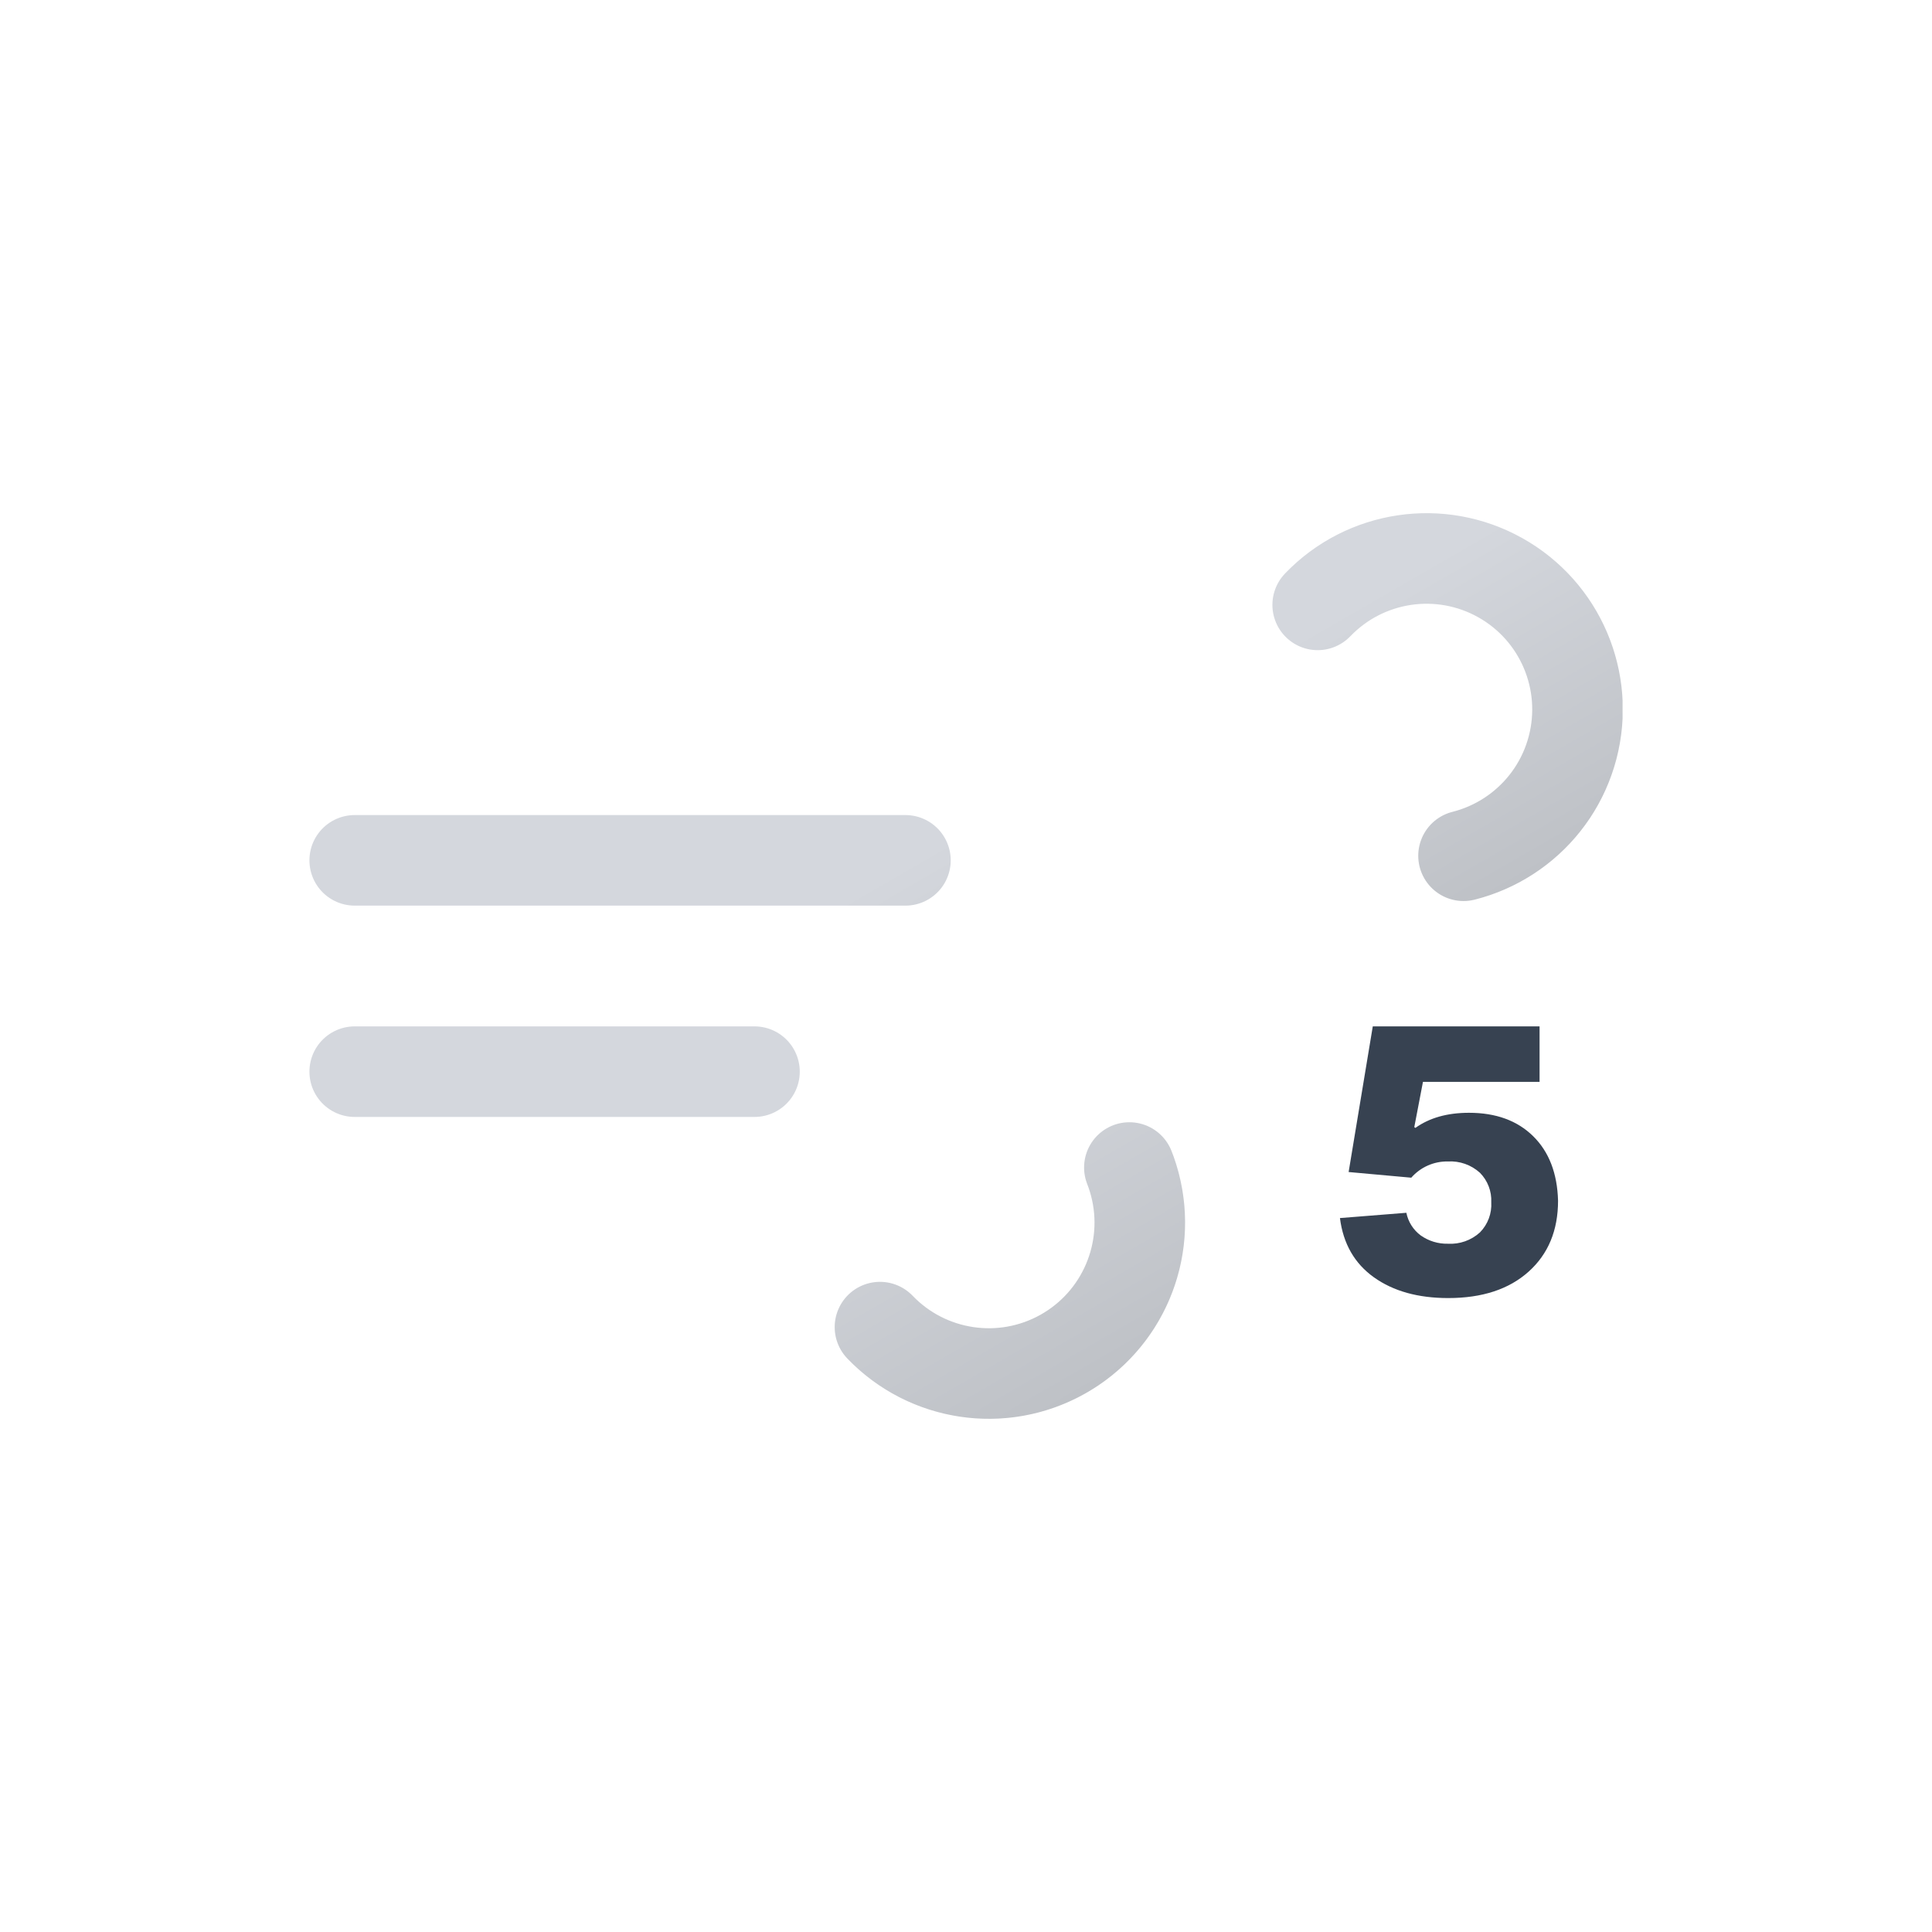
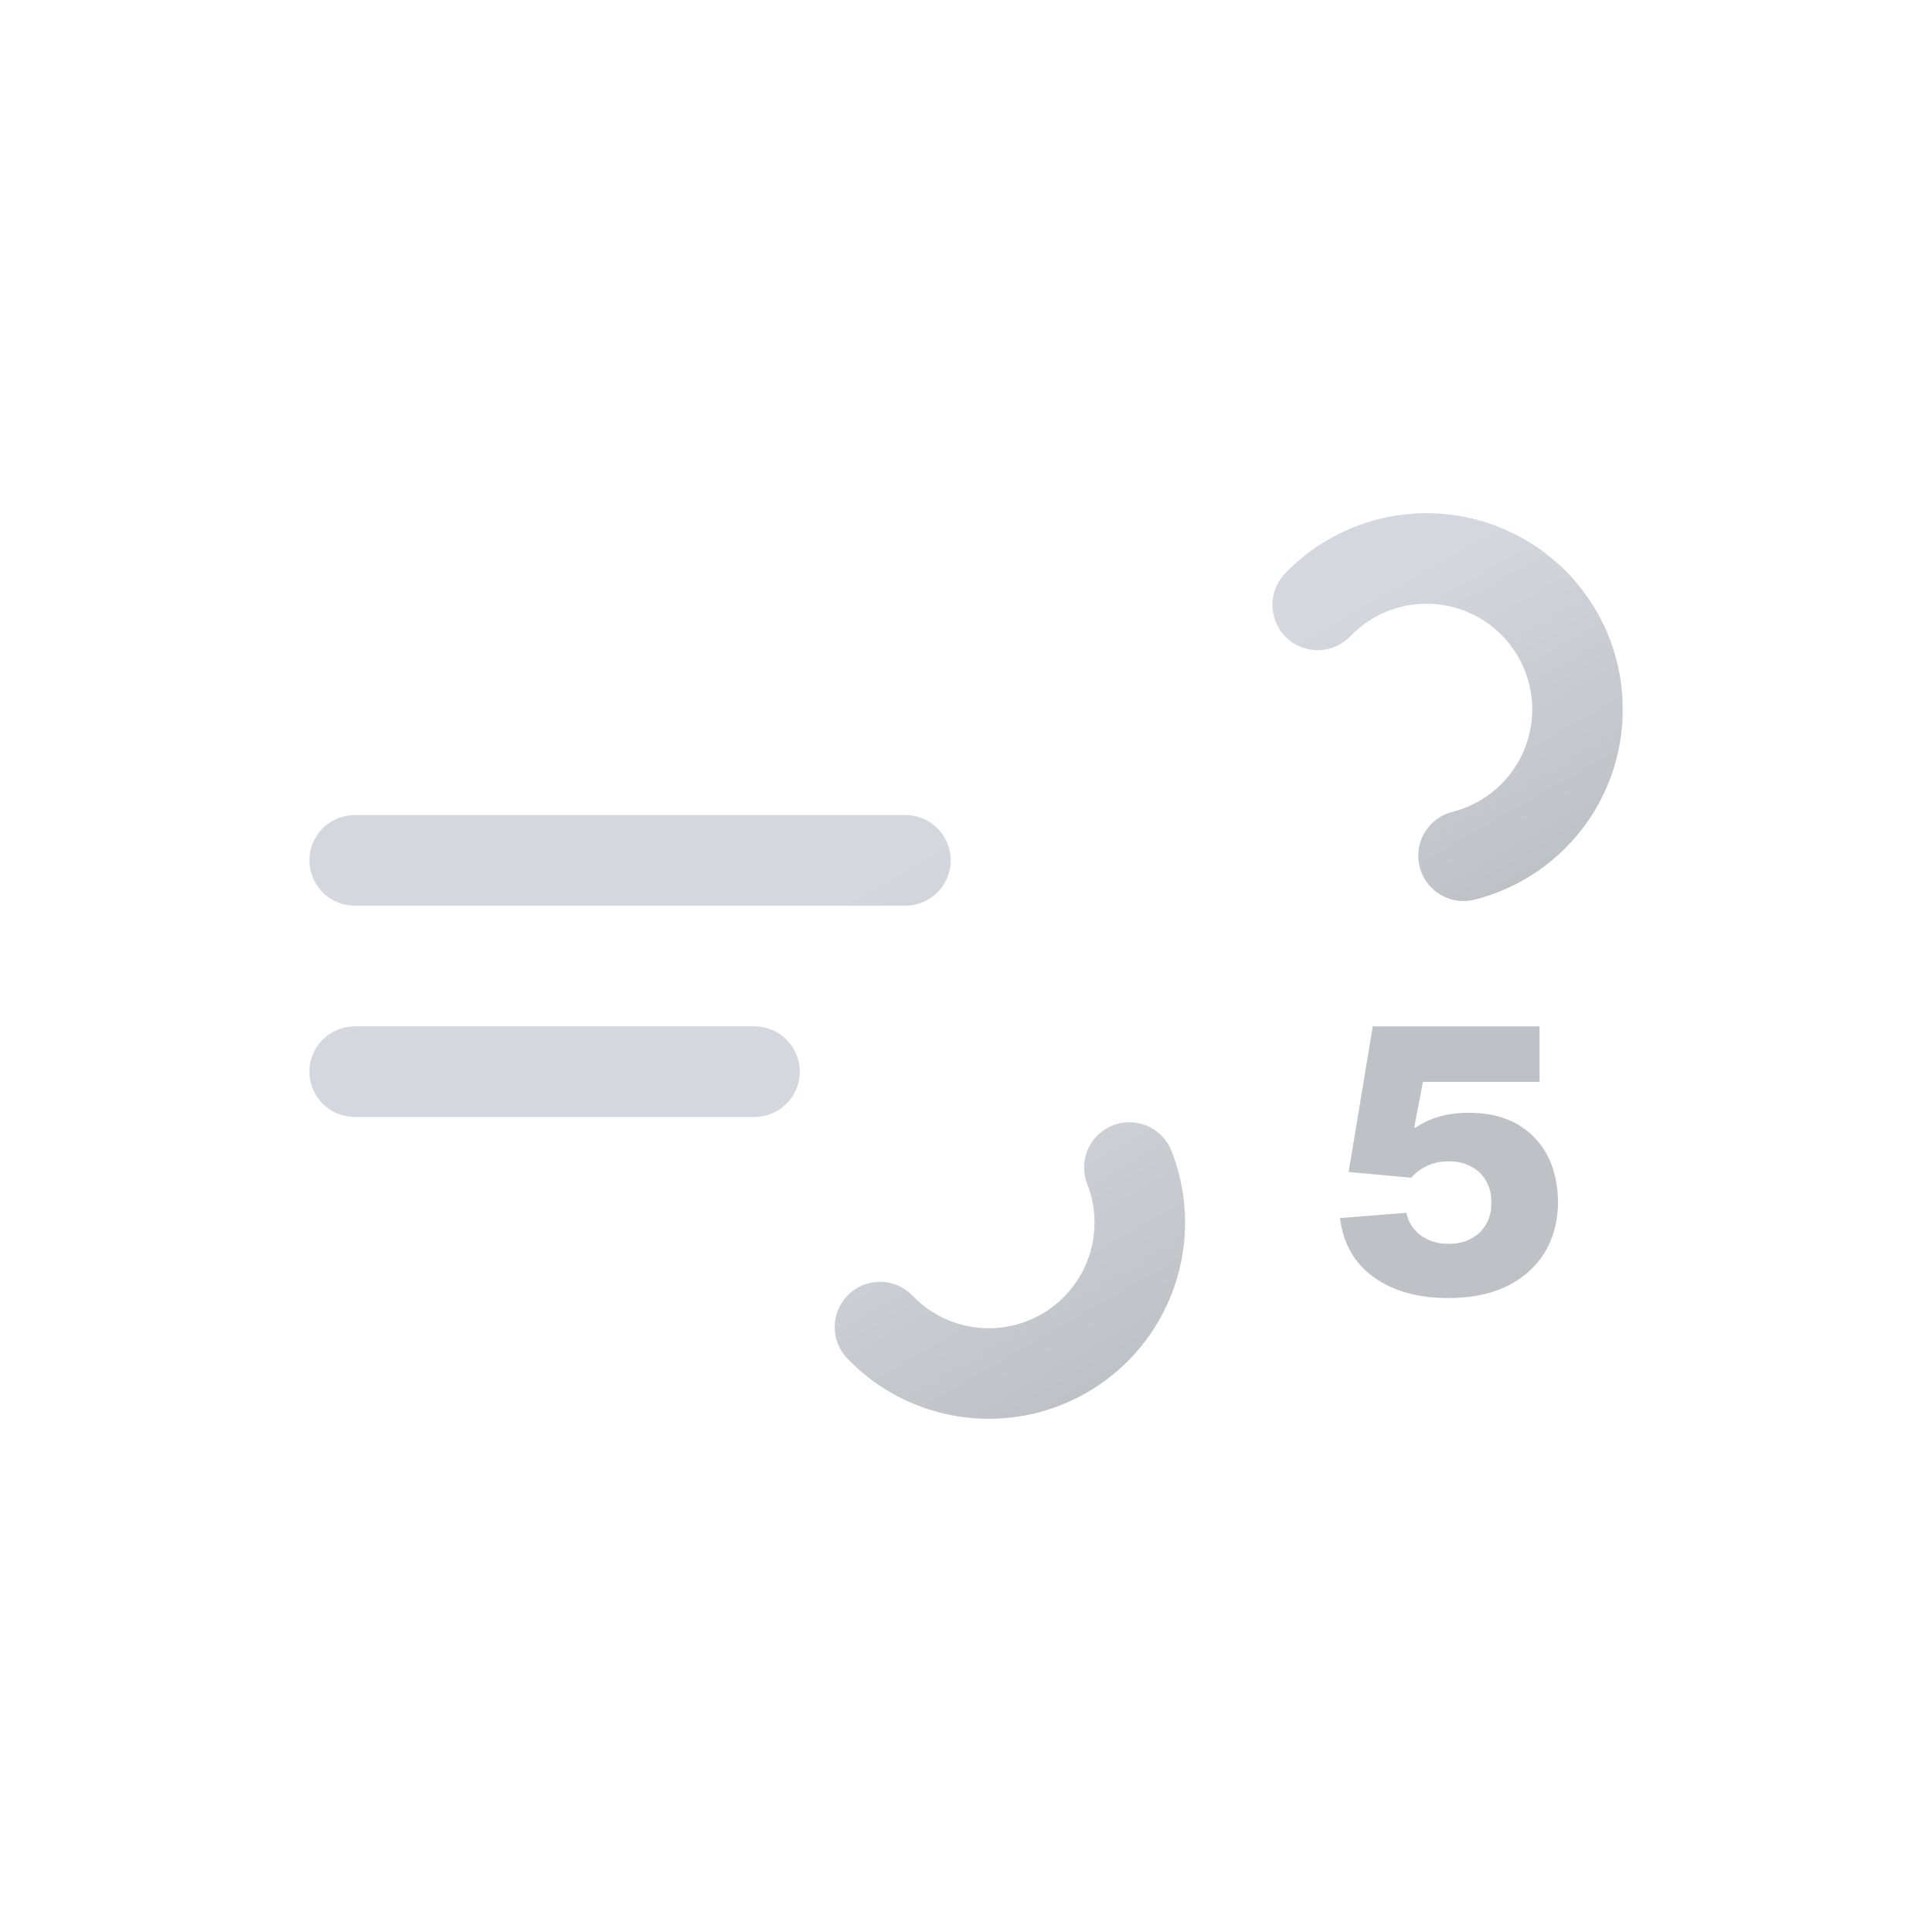
<svg xmlns="http://www.w3.org/2000/svg" xmlns:xlink="http://www.w3.org/1999/xlink" viewBox="0 0 512 512">
  <defs>
    <linearGradient id="a" x1="138.5" x2="224.2" y1="5.1" y2="153.5" gradientUnits="userSpaceOnUse">
      <stop offset="0" stop-color="#d4d7dd" />
      <stop offset=".5" stop-color="#d4d7dd" />
      <stop offset="1" stop-color="#bec1c6" />
    </linearGradient>
    <linearGradient xlink:href="#a" id="b" x1="77.7" x2="169" y1="96.2" y2="254.4" />
    <symbol id="c" viewBox="0 0 348 240">
      <path fill="none" stroke="url(#a)" stroke-dasharray="148" stroke-linecap="round" stroke-miterlimit="10" stroke-width="24" d="M267.2 24.3A40 40 0 11296 92H12">
        <animate attributeName="stroke-dashoffset" dur="6s" repeatCount="indefinite" values="0; 2664" />
      </path>
      <path fill="none" stroke="url(#b)" stroke-dasharray="110" stroke-linecap="round" stroke-miterlimit="10" stroke-width="24" d="M151.2 215.7A40 40 0 10180 148H12">
        <animate attributeName="stroke-dashoffset" dur="6s" repeatCount="indefinite" values="0; 1320" />
      </path>
    </symbol>
  </defs>
  <use xlink:href="#c" width="348" height="240" transform="translate(82 136)" />
-   <path fill="#374251" d="M383.8 344q-12 0-19.7-5.5t-9-15.7l17.6-1.4a9.9 9.9 0 003.8 6 12 12 0 007.2 2.2 11.6 11.6 0 008.5-3 10.5 10.5 0 003-8 10.4 10.4 0 00-3-7.8 11.6 11.6 0 00-8.5-3 12.6 12.6 0 00-9.7 4.3l-16.6-1.5 6.4-38.6H408v14.7h-30.9l-2.3 12 .3.2q5.6-4 14.2-4 10.7 0 17 6.2t6.6 17.1q0 11.8-7.8 18.8t-21.3 7Z" />
+   <path fill="#bec1c6" d="M383.8 344q-12 0-19.7-5.5t-9-15.7l17.6-1.4a9.9 9.9 0 003.8 6 12 12 0 007.2 2.2 11.6 11.6 0 008.5-3 10.5 10.5 0 003-8 10.4 10.4 0 00-3-7.8 11.6 11.6 0 00-8.5-3 12.6 12.6 0 00-9.7 4.3l-16.6-1.5 6.4-38.6H408v14.7h-30.9l-2.3 12 .3.2q5.6-4 14.2-4 10.7 0 17 6.2t6.6 17.1q0 11.8-7.8 18.8t-21.3 7Z" />
</svg>
